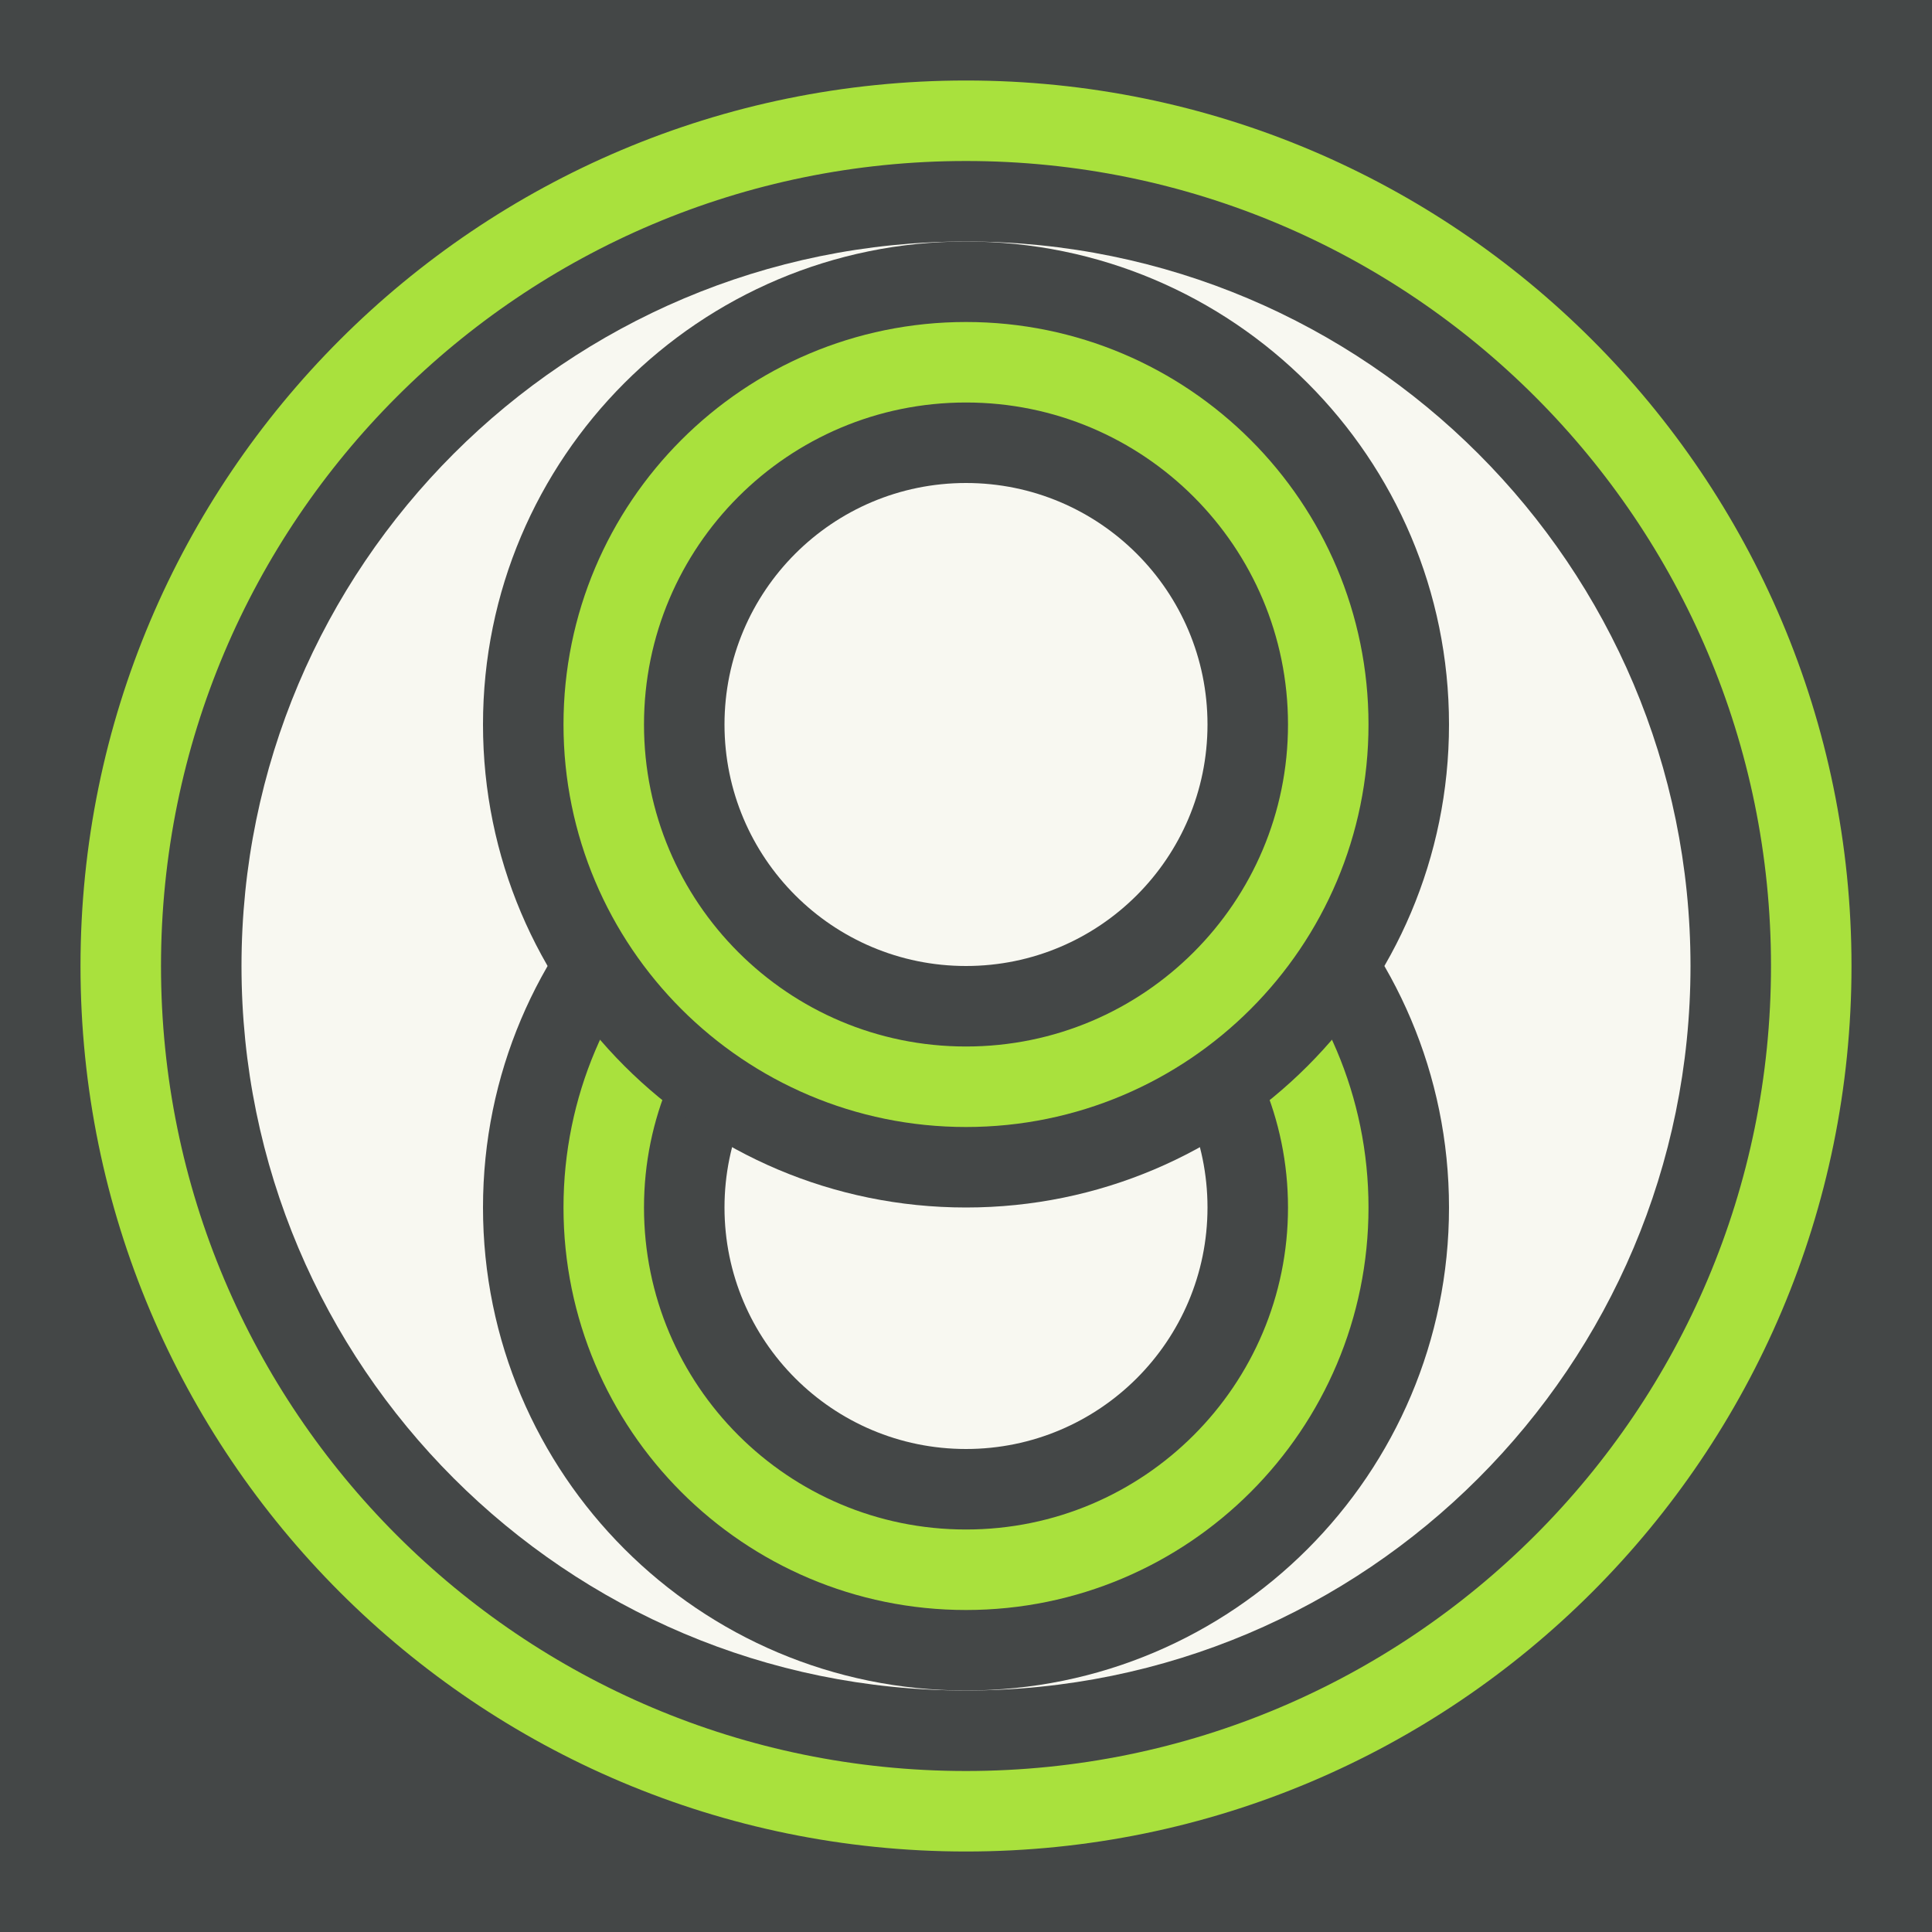
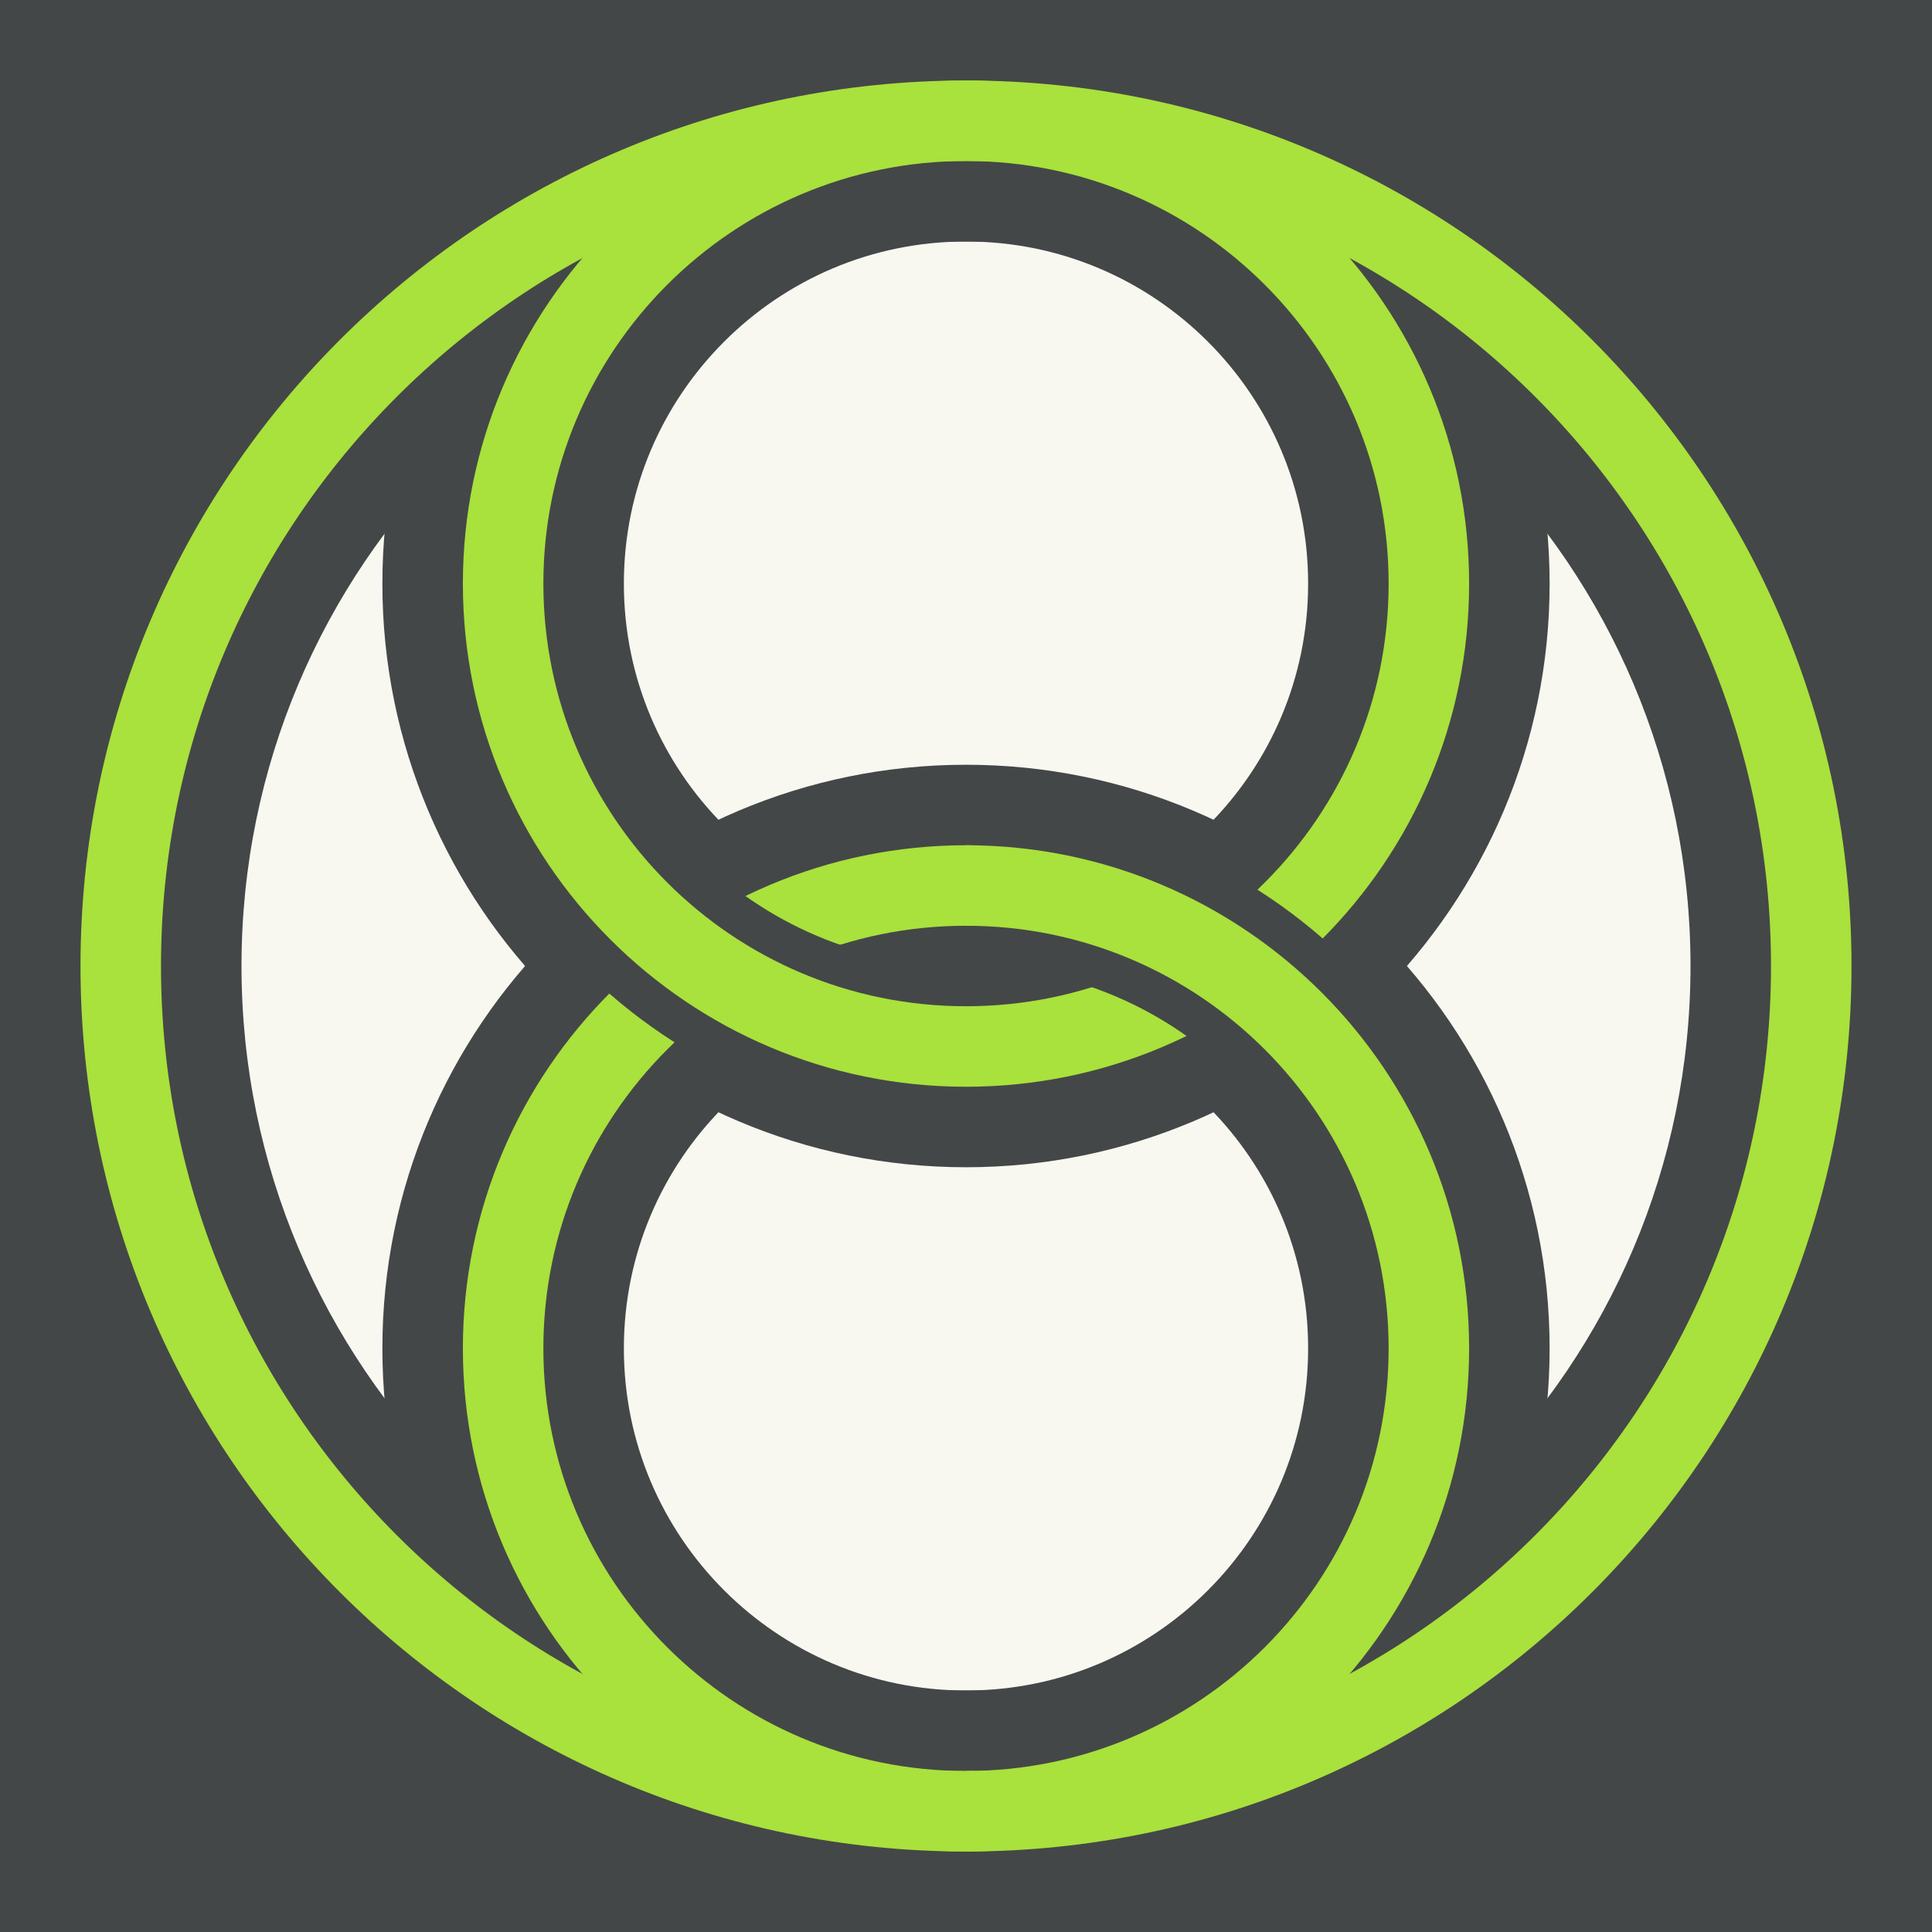
- <svg xmlns="http://www.w3.org/2000/svg" height="384" version="1.1" width="384">
-   <rect fill="#444747" height="384" width="384" />
-   <circle fill="#00000000" cx="192" cy="192" r="168" stroke="#A9E13D" stroke-width="16" />
-   <circle fill="#F8F8F1" cx="192" cy="192" r="144" />
-   <circle fill="#444747" cx="192" cy="240" r="96" />
-   <circle fill="#F8F8F1" cx="192" cy="240" r="48" />
-   <circle fill="#00000000" cx="192" cy="240" r="72" stroke="#A9E13D" stroke-width="16" />
-   <circle fill="#444747" cx="192" cy="144" r="96" />
-   <circle fill="#F8F8F1" cx="192" cy="144" r="48" />
-   <circle fill="#00000000" cx="192" cy="144" r="72" stroke="#A9E13D" stroke-width="16" />
+ <svg xmlns="http://www.w3.org/2000/svg" height="768" version="1.1" width="768">
+   <clipPath id="clipPath61">
+     <rect height="768" width="381" x="387" />
+   </clipPath>
+   <clipPath id="clipPath62">
+     <rect height="768" width="768" />
+   </clipPath>
+   <clipPath id="clipPath253">
+     <rect height="768" width="384" x="384" />
+   </clipPath>
+   <rect clip-path="url(#clipPath62)" fill="#444747" height="768" width="768" />
+   <circle fill="#F8F8F1" cx="384" cy="384" r="288" />
+   <circle fill="#00000000" cx="384" cy="536" r="184" stroke="#444747" stroke-width="96" />
+   <circle fill="#00000000" cx="384" cy="232" r="184" stroke="#444747" stroke-width="96" />
+   <circle fill="#00000000" cx="384" cy="536" r="184" stroke="#A9E13D" stroke-width="32" />
+   <circle fill="#00000000" cx="384" cy="232" r="184" stroke="#444747" stroke-width="64" />
+   <circle fill="#00000000" cx="384" cy="232" r="184" stroke="#A9E13D" stroke-width="32" />
+   <circle clip-path="url(#clipPath61)" fill="#00000000" cx="384" cy="536" r="184" stroke="#444747" stroke-width="64" />
+   <circle clip-path="url(#clipPath253)" fill="#00000000" cx="384" cy="536" r="184" stroke="#A9E13D" stroke-width="32" />
+   <circle fill="#00000000" cx="384" cy="384" r="336" stroke="#A9E13D" stroke-width="32" />
</svg>
